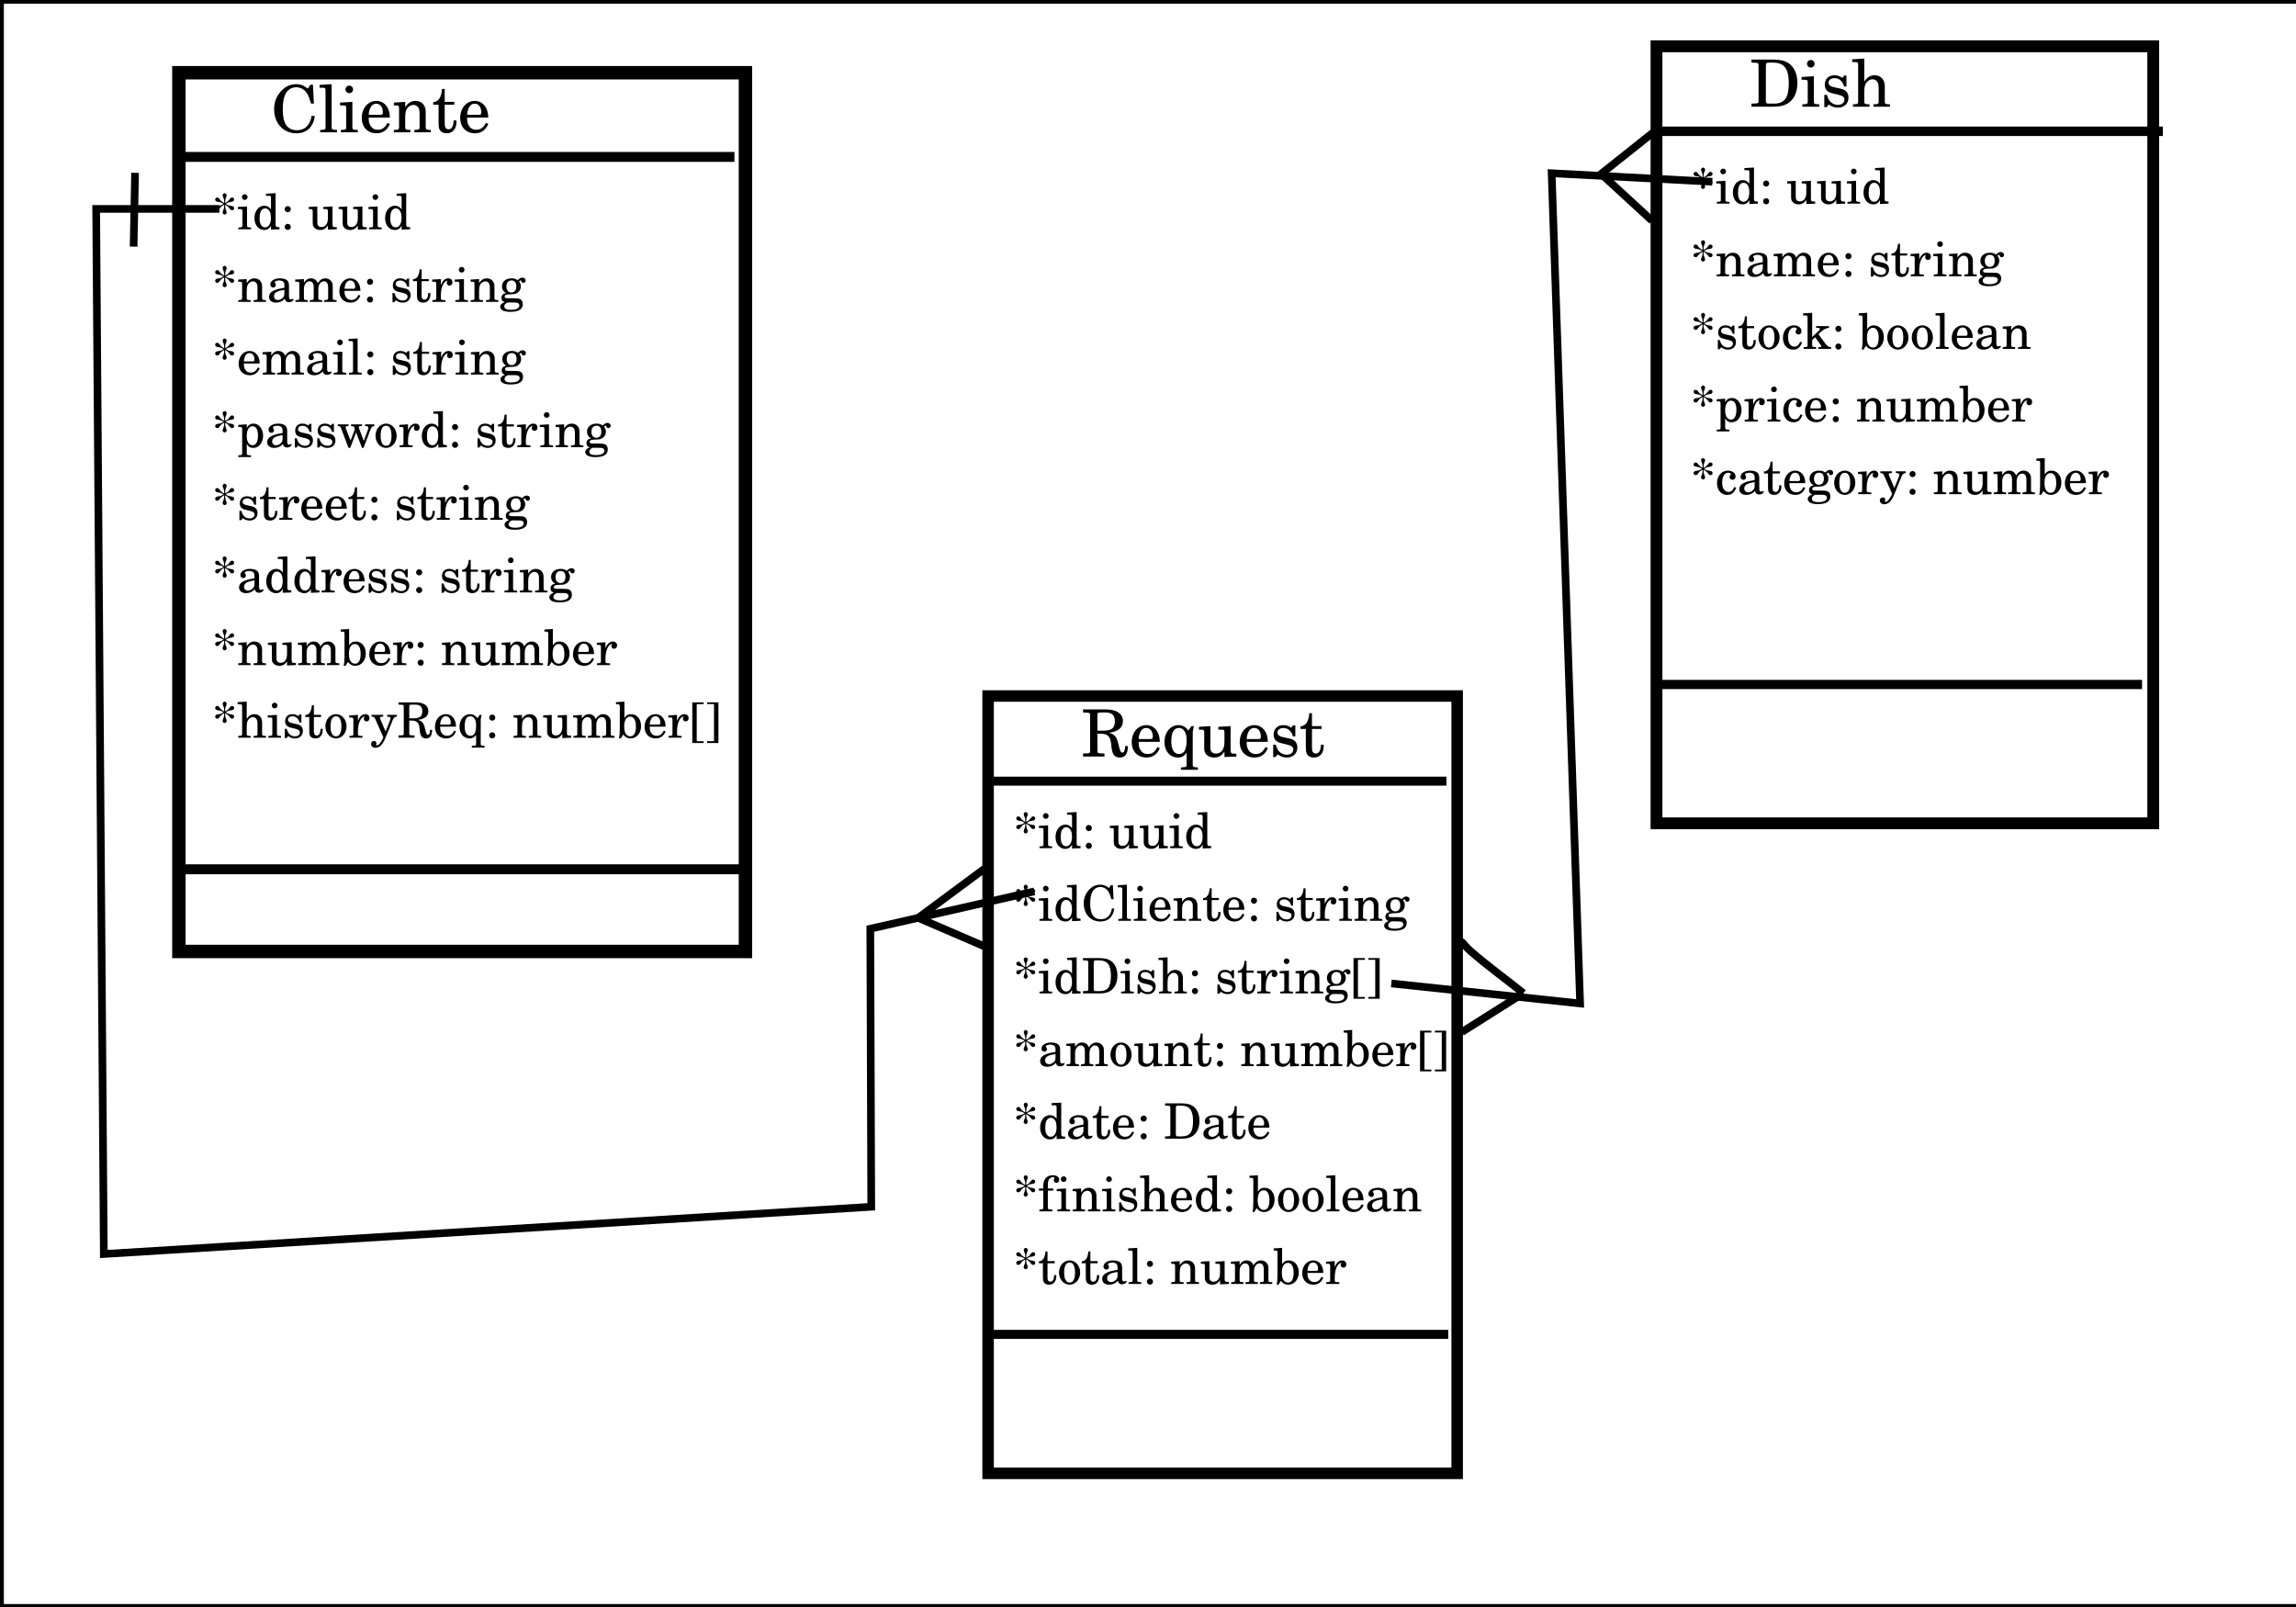
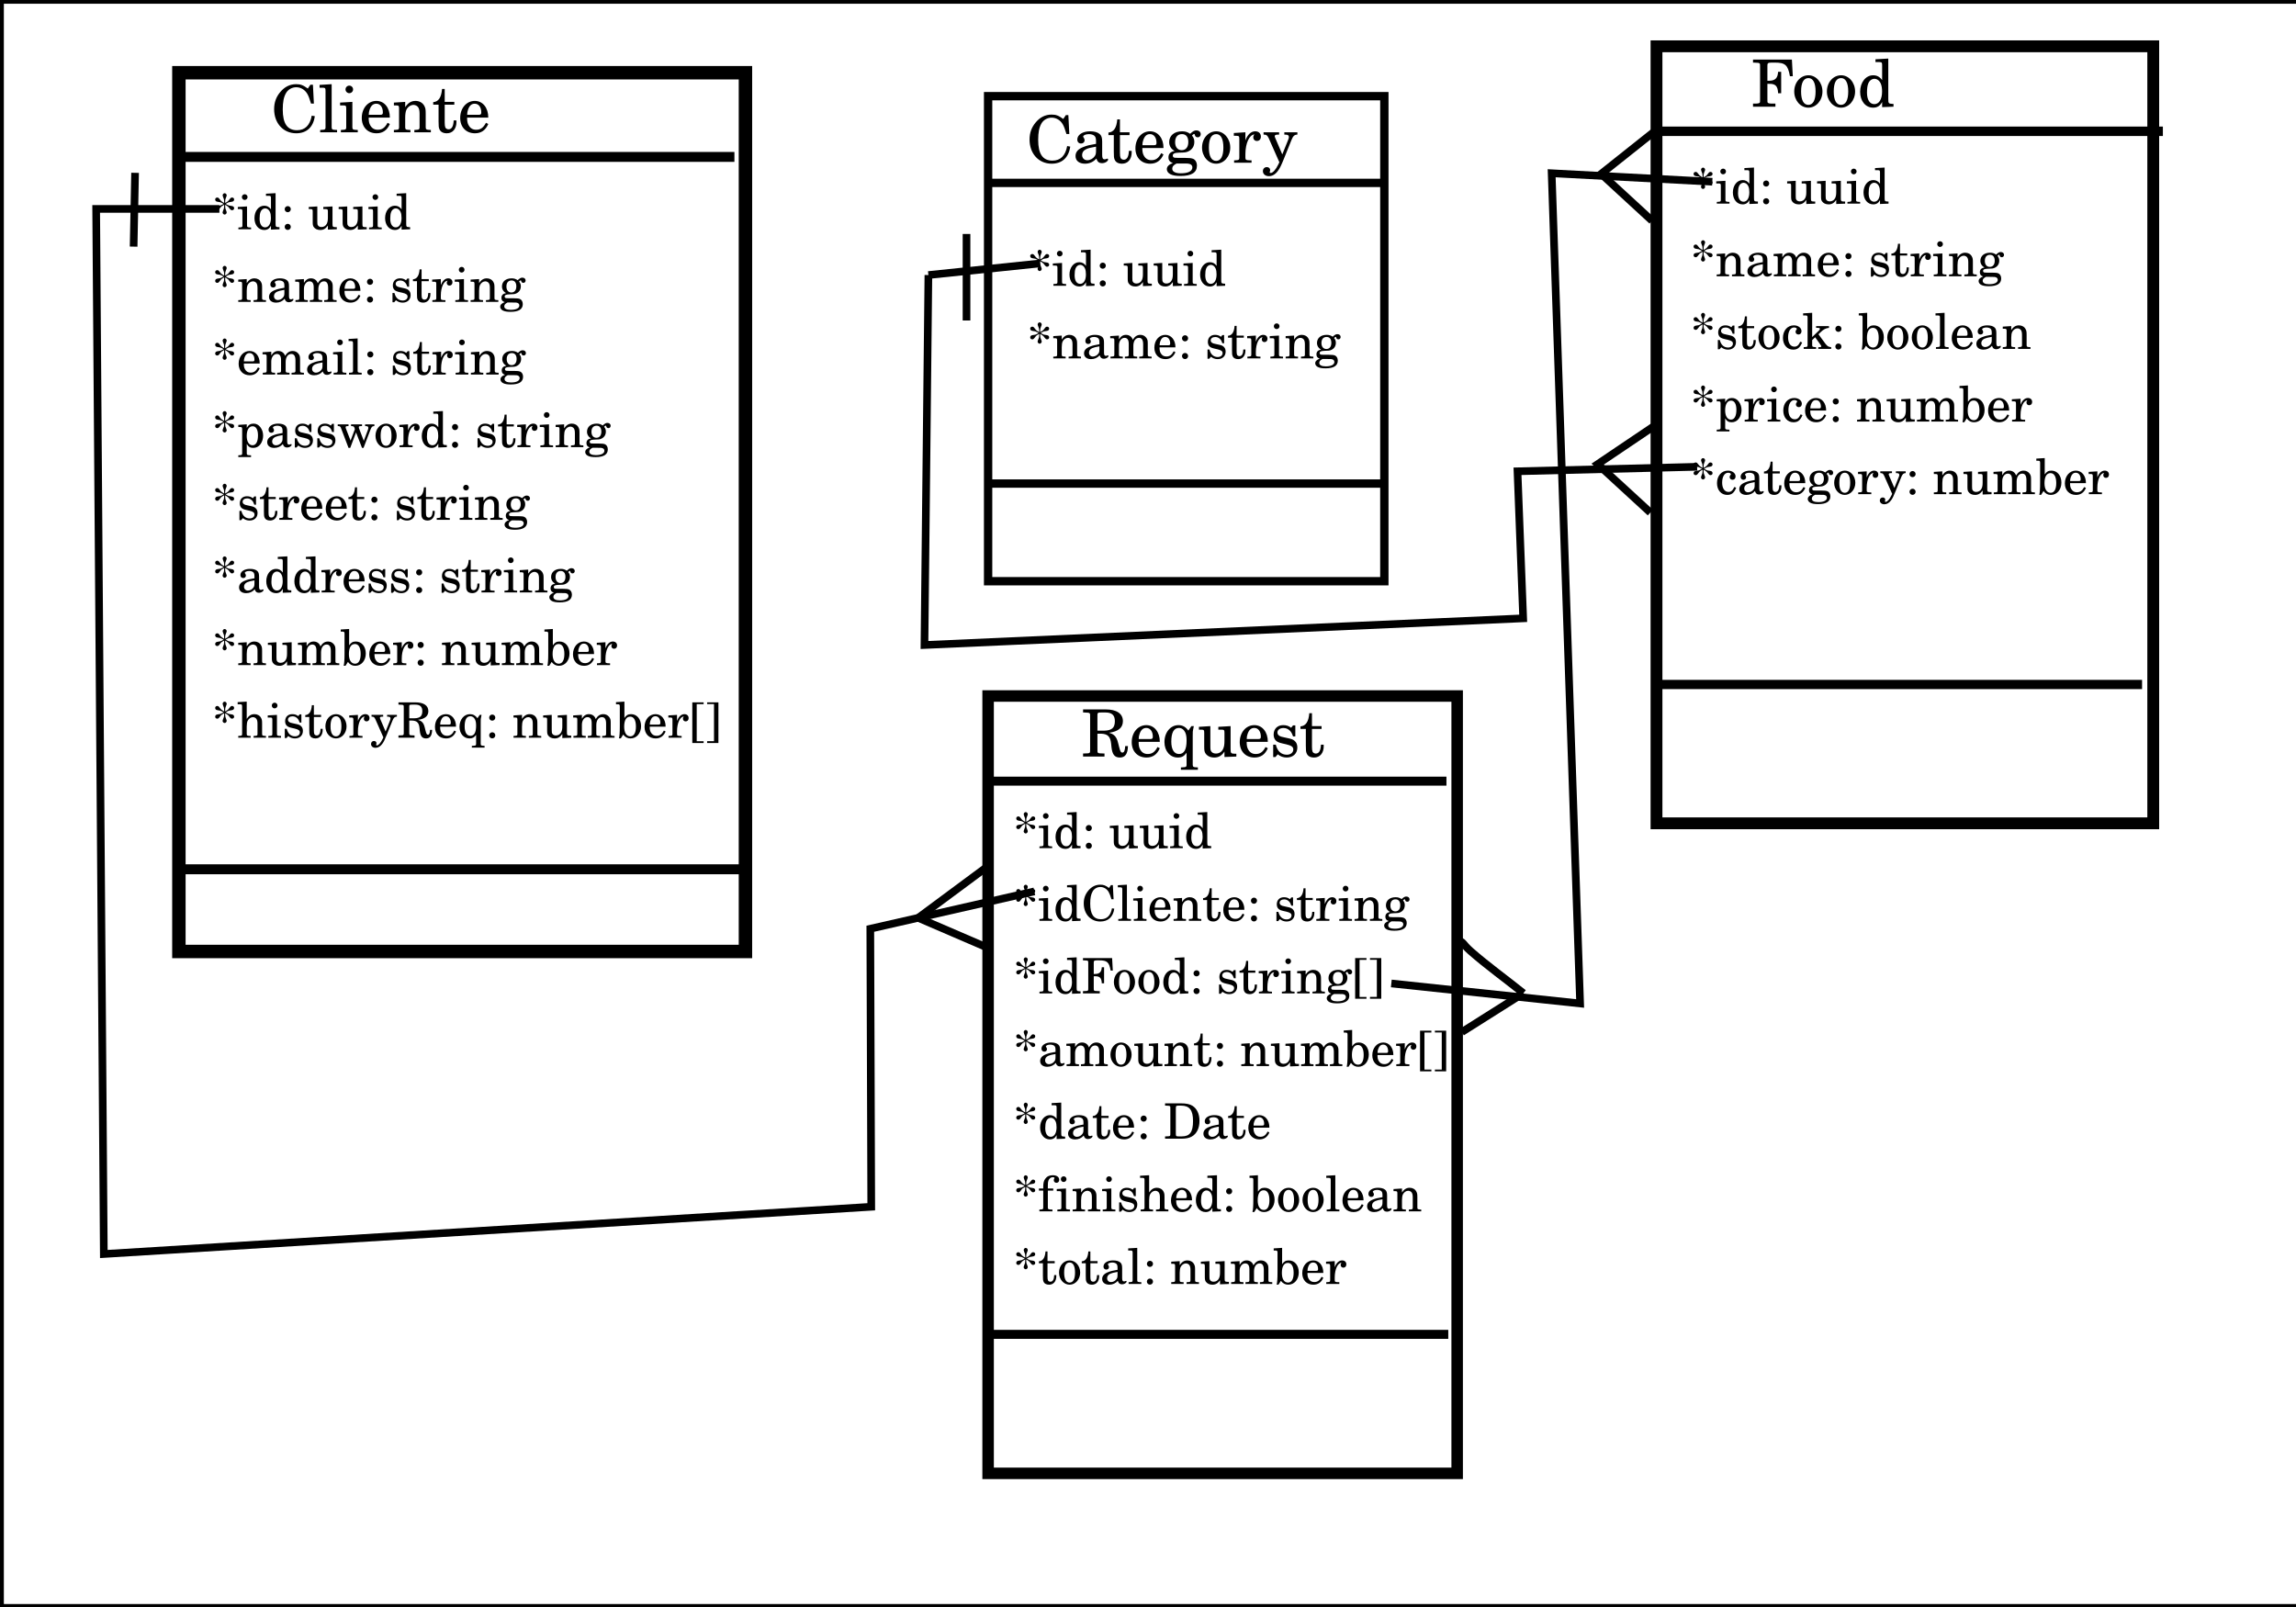
- <svg xmlns="http://www.w3.org/2000/svg" width="3000px" height="2100px" viewBox="0 0 3000 2100" version="1.1" id="SVGRoot">
+ <svg xmlns="http://www.w3.org/2000/svg" id="SVGRoot" version="1.1" viewBox="0 0 3000 2100" height="2100px" width="3000px">
  <defs id="defs420" />
  <g id="layer1">
-     <rect y="0.276" x="0.435" height="2100.445" width="3007.599" id="rect1270" style="fill:#ffffff;fill-rule:evenodd;stroke:#000000;stroke-width:9.2;stroke-miterlimit:4;stroke-dasharray:none;stroke-opacity:1" />
-     <rect style="fill:#ffffff;fill-opacity:1;fill-rule:evenodd;stroke:#000000;stroke-width:10.9;stroke-miterlimit:4;stroke-dasharray:none;stroke-opacity:1" id="rect433-3" width="517.734" height="633.853" x="-2193.169" y="969.955" />
-     <path style="fill:#ffffff;fill-opacity:1;stroke:#000000;stroke-width:10.9;stroke-linecap:butt;stroke-linejoin:miter;stroke-miterlimit:4;stroke-dasharray:none;stroke-opacity:1" d="m -2193.287,1083.282 h 517.973" id="path1266-6" />
-     <path style="fill:#ffffff;fill-opacity:1;stroke:#000000;stroke-width:10.9;stroke-linecap:butt;stroke-linejoin:miter;stroke-miterlimit:4;stroke-dasharray:none;stroke-opacity:1" d="m -2191.533,1476.198 h 517.258" id="path1268-7" />
-     <rect style="fill:#ffffff;fill-opacity:1;fill-rule:evenodd;stroke:#000000;stroke-width:10.9;stroke-miterlimit:4;stroke-dasharray:none;stroke-opacity:1" id="rect433-5" width="517.734" height="633.853" x="-3445.037" y="-225.52" />
-     <path style="fill:#ffffff;fill-opacity:1;stroke:#000000;stroke-width:10.9;stroke-linecap:butt;stroke-linejoin:miter;stroke-miterlimit:4;stroke-dasharray:none;stroke-opacity:1" d="m -3445.154,-112.193 h 517.973" id="path1266-3" />
-     <path style="fill:#ffffff;fill-opacity:1;stroke:#000000;stroke-width:10.9;stroke-linecap:butt;stroke-linejoin:miter;stroke-miterlimit:4;stroke-dasharray:none;stroke-opacity:1" d="m -3443.401,280.724 h 517.258" id="path1268-5" />
-     <rect style="fill:#ffffff;fill-opacity:1;fill-rule:evenodd;stroke:#000000;stroke-width:10.9;stroke-miterlimit:4;stroke-dasharray:none;stroke-opacity:1" id="rect433-6" width="517.734" height="633.853" x="-3184.621" y="1188.581" />
-     <path style="fill:#ffffff;fill-opacity:1;stroke:#000000;stroke-width:10.9;stroke-linecap:butt;stroke-linejoin:miter;stroke-miterlimit:4;stroke-dasharray:none;stroke-opacity:1" d="m -3184.739,1301.908 h 517.973" id="path1266-2" />
-     <path style="fill:#ffffff;fill-opacity:1;stroke:#000000;stroke-width:10.9;stroke-linecap:butt;stroke-linejoin:miter;stroke-miterlimit:4;stroke-dasharray:none;stroke-opacity:1" d="m -3182.985,1694.824 h 517.258" id="path1268-9" />
-     <text id="text1350" y="286.274" x="1211.121" style="font-size:40px;line-height:1.25;font-family:'THE AMAZING SPIDER-MAN';-inkscape-font-specification:'THE AMAZING SPIDER-MAN'" xml:space="preserve">
-       <tspan y="286.274" x="1211.121" id="tspan1348" />
+     <rect style="fill:#ffffff;fill-rule:evenodd;stroke:#000000;stroke-width:9.2;stroke-miterlimit:4;stroke-dasharray:none;stroke-opacity:1" id="rect1270" width="3007.599" height="2100.445" x="0.435" y="0.276" />
+     <rect y="125.67" x="1291.079" height="633.853" width="517.734" id="rect433-3" style="fill:#ffffff;fill-opacity:1;fill-rule:evenodd;stroke:#000000;stroke-width:10.9;stroke-miterlimit:4;stroke-dasharray:none;stroke-opacity:1" />
+     <path id="path1266-6" d="m 1290.961,238.997 h 517.973" style="fill:#ffffff;fill-opacity:1;stroke:#000000;stroke-width:10.9;stroke-linecap:butt;stroke-linejoin:miter;stroke-miterlimit:4;stroke-dasharray:none;stroke-opacity:1" />
+     <path id="path1268-7" d="m 1292.715,631.913 h 517.258" style="fill:#ffffff;fill-opacity:1;stroke:#000000;stroke-width:10.9;stroke-linecap:butt;stroke-linejoin:miter;stroke-miterlimit:4;stroke-dasharray:none;stroke-opacity:1" />
+     <rect y="-225.52" x="-3445.037" height="633.853" width="517.734" id="rect433-5" style="fill:#ffffff;fill-opacity:1;fill-rule:evenodd;stroke:#000000;stroke-width:10.9;stroke-miterlimit:4;stroke-dasharray:none;stroke-opacity:1" />
+     <path id="path1266-3" d="m -3445.154,-112.193 h 517.973" style="fill:#ffffff;fill-opacity:1;stroke:#000000;stroke-width:10.9;stroke-linecap:butt;stroke-linejoin:miter;stroke-miterlimit:4;stroke-dasharray:none;stroke-opacity:1" />
+     <path id="path1268-5" d="m -3443.401,280.724 h 517.258" style="fill:#ffffff;fill-opacity:1;stroke:#000000;stroke-width:10.9;stroke-linecap:butt;stroke-linejoin:miter;stroke-miterlimit:4;stroke-dasharray:none;stroke-opacity:1" />
+     <rect y="1188.581" x="-3184.621" height="633.853" width="517.734" id="rect433-6" style="fill:#ffffff;fill-opacity:1;fill-rule:evenodd;stroke:#000000;stroke-width:10.9;stroke-miterlimit:4;stroke-dasharray:none;stroke-opacity:1" />
+     <path id="path1266-2" d="m -3184.739,1301.908 h 517.973" style="fill:#ffffff;fill-opacity:1;stroke:#000000;stroke-width:10.9;stroke-linecap:butt;stroke-linejoin:miter;stroke-miterlimit:4;stroke-dasharray:none;stroke-opacity:1" />
+     <path id="path1268-9" d="m -3182.985,1694.824 h 517.258" style="fill:#ffffff;fill-opacity:1;stroke:#000000;stroke-width:10.9;stroke-linecap:butt;stroke-linejoin:miter;stroke-miterlimit:4;stroke-dasharray:none;stroke-opacity:1" />
+     <text xml:space="preserve" style="font-size:40px;line-height:1.25;font-family:'THE AMAZING SPIDER-MAN';-inkscape-font-specification:'THE AMAZING SPIDER-MAN'" x="1211.121" y="286.274" id="text1350">
+       <tspan id="tspan1348" x="1211.121" y="286.274" />
    </text>
-     <g id="g1591">
-       <g id="g1632">
-         <rect y="95.04" x="233.739" height="1148.33" width="740.279" id="rect433-5-1" style="fill:#ffffff;fill-opacity:1;fill-rule:evenodd;stroke:#000000;stroke-width:17.543;stroke-miterlimit:4;stroke-dasharray:none;stroke-opacity:1" />
-         <path id="path1266-3-2" d="M 230.3,205.045 H 959.599" style="fill:#ffffff;fill-opacity:1;stroke:#000000;stroke-width:12.934;stroke-linecap:butt;stroke-linejoin:miter;stroke-miterlimit:4;stroke-dasharray:none;stroke-opacity:1" />
-         <path id="path1268-5-7" d="M 232.054,1135.962 H 968.452" style="fill:#ffffff;fill-opacity:1;stroke:#000000;stroke-width:13.006;stroke-linecap:butt;stroke-linejoin:miter;stroke-miterlimit:4;stroke-dasharray:none;stroke-opacity:1" />
-         <text id="text1346" y="172.895" x="354.341" style="font-size:85.333px;line-height:1.25;font-family:'THE AMAZING SPIDER-MAN';-inkscape-font-specification:'THE AMAZING SPIDER-MAN'" xml:space="preserve">
-           <tspan style="font-style:normal;font-variant:normal;font-weight:normal;font-stretch:normal;font-size:85.333px;font-family:'Century Schoolbook L';-inkscape-font-specification:'Century Schoolbook L'" y="172.895" x="354.341" id="tspan1344">Cliente</tspan>
-         </text>
-         <text xml:space="preserve" style="font-size:64px;line-height:1.25;font-family:'THE AMAZING SPIDER-MAN';-inkscape-font-specification:'THE AMAZING SPIDER-MAN'" x="277.576" y="299.596" id="text1346-3">
-           <tspan id="tspan1344-7" x="277.576" y="299.596" style="font-style:normal;font-variant:normal;font-weight:normal;font-stretch:normal;font-size:64px;font-family:'Century Schoolbook L';-inkscape-font-specification:'Century Schoolbook L'">*id: uuid</tspan>
-           <tspan id="tspan1650" x="277.576" y="394.514" style="font-style:normal;font-variant:normal;font-weight:normal;font-stretch:normal;font-size:64px;font-family:'Century Schoolbook L';-inkscape-font-specification:'Century Schoolbook L'">*name: string</tspan>
-           <tspan id="tspan1370" x="277.576" y="489.432" style="font-style:normal;font-variant:normal;font-weight:normal;font-stretch:normal;font-size:64px;font-family:'Century Schoolbook L';-inkscape-font-specification:'Century Schoolbook L'">*email: string</tspan>
-           <tspan id="tspan1374" x="277.576" y="584.35" style="font-style:normal;font-variant:normal;font-weight:normal;font-stretch:normal;font-size:64px;font-family:'Century Schoolbook L';-inkscape-font-specification:'Century Schoolbook L'">*password: string</tspan>
-           <tspan id="tspan1380" x="277.576" y="679.268" style="font-style:normal;font-variant:normal;font-weight:normal;font-stretch:normal;font-size:64px;font-family:'Century Schoolbook L';-inkscape-font-specification:'Century Schoolbook L'">*street: string</tspan>
-           <tspan id="tspan1384" x="277.576" y="774.186" style="font-style:normal;font-variant:normal;font-weight:normal;font-stretch:normal;font-size:64px;font-family:'Century Schoolbook L';-inkscape-font-specification:'Century Schoolbook L'">*address: string</tspan>
-           <tspan id="tspan1386" x="277.576" y="869.104" style="font-style:normal;font-variant:normal;font-weight:normal;font-stretch:normal;font-size:64px;font-family:'Century Schoolbook L';-inkscape-font-specification:'Century Schoolbook L'">*number: number</tspan>
-           <tspan x="277.576" y="964.022" style="font-style:normal;font-variant:normal;font-weight:normal;font-stretch:normal;font-size:64px;font-family:'Century Schoolbook L';-inkscape-font-specification:'Century Schoolbook L'" id="tspan1617">*historyReq: number[]</tspan>
-         </text>
-       </g>
-     </g>
-     <rect style="fill:#ffffff;fill-opacity:1;fill-rule:evenodd;stroke:#000000;stroke-width:15.013;stroke-miterlimit:4;stroke-dasharray:none;stroke-opacity:1" id="rect433-5-1-1" width="612.883" height="1015.824" x="1291.079" y="909.523" />
-     <path style="fill:#ffffff;fill-opacity:1;stroke:#000000;stroke-width:11.742;stroke-linecap:butt;stroke-linejoin:miter;stroke-miterlimit:4;stroke-dasharray:none;stroke-opacity:1" d="m 1288.905,1020.793 h 601.042" id="path1266-3-2-0" />
-     <path style="fill:#ffffff;fill-opacity:1;stroke:#000000;stroke-width:11.756;stroke-linecap:butt;stroke-linejoin:miter;stroke-miterlimit:4;stroke-dasharray:none;stroke-opacity:1" d="M 1290.658,1743.709 H 1892.346" id="path1268-5-7-5" />
-     <text xml:space="preserve" style="font-size:85.333px;line-height:1.25;font-family:'THE AMAZING SPIDER-MAN';-inkscape-font-specification:'THE AMAZING SPIDER-MAN'" x="1412.946" y="988.643" id="text1346-7">
-       <tspan id="tspan1344-4" x="1412.946" y="988.643" style="font-style:normal;font-variant:normal;font-weight:normal;font-stretch:normal;font-size:85.333px;font-family:'Century Schoolbook L';-inkscape-font-specification:'Century Schoolbook L'">Request</tspan>
-     </text>
-     <text id="text1346-3-2" y="1108.348" x="1324.274" style="font-size:64px;line-height:1.25;font-family:'THE AMAZING SPIDER-MAN';-inkscape-font-specification:'THE AMAZING SPIDER-MAN'" xml:space="preserve">
-       <tspan style="font-style:normal;font-variant:normal;font-weight:normal;font-stretch:normal;font-size:64px;font-family:'Century Schoolbook L';-inkscape-font-specification:'Century Schoolbook L'" y="1108.348" x="1324.274" id="tspan1344-7-0">*id: uuid</tspan>
-       <tspan id="tspan1654" style="font-style:normal;font-variant:normal;font-weight:normal;font-stretch:normal;font-size:64px;font-family:'Century Schoolbook L';-inkscape-font-specification:'Century Schoolbook L'" y="1203.266" x="1324.274">*idCliente: string</tspan>
-       <tspan style="font-style:normal;font-variant:normal;font-weight:normal;font-stretch:normal;font-size:64px;font-family:'Century Schoolbook L';-inkscape-font-specification:'Century Schoolbook L'" y="1298.184" x="1324.274" id="tspan1634">*idDish: string[]</tspan>
-       <tspan style="font-style:normal;font-variant:normal;font-weight:normal;font-stretch:normal;font-size:64px;font-family:'Century Schoolbook L';-inkscape-font-specification:'Century Schoolbook L'" y="1393.102" x="1324.274" id="tspan1374-3">*amount: number[]</tspan>
-       <tspan id="tspan1701" style="font-style:normal;font-variant:normal;font-weight:normal;font-stretch:normal;font-size:64px;font-family:'Century Schoolbook L';-inkscape-font-specification:'Century Schoolbook L'" y="1488.02" x="1324.274">*date: Date</tspan>
-       <tspan id="tspan1703" style="font-style:normal;font-variant:normal;font-weight:normal;font-stretch:normal;font-size:64px;font-family:'Century Schoolbook L';-inkscape-font-specification:'Century Schoolbook L'" y="1582.938" x="1324.274">*finished: boolean</tspan>
-       <tspan style="font-style:normal;font-variant:normal;font-weight:normal;font-stretch:normal;font-size:64px;font-family:'Century Schoolbook L';-inkscape-font-specification:'Century Schoolbook L'" y="1677.856" x="1324.274" id="tspan1386-0">*total: number</tspan>
-     </text>
-     <g transform="translate(1226.538,-20.11858)" id="g1603">
-       <rect style="fill:#ffffff;fill-opacity:1;fill-rule:evenodd;stroke:#000000;stroke-width:15.447;stroke-miterlimit:4;stroke-dasharray:none;stroke-opacity:1" id="rect433-5-1-1-4" width="649.057" height="1015.391" x="937.878" y="80.627" />
-       <path style="fill:#ffffff;fill-opacity:1;stroke:#000000;stroke-width:12.341;stroke-linecap:butt;stroke-linejoin:miter;stroke-miterlimit:4;stroke-dasharray:none;stroke-opacity:1" d="M 935.487,191.681 H 1599.519" id="path1266-3-2-0-3" />
-       <path style="fill:#ffffff;fill-opacity:1;stroke:#000000;stroke-width:12.078;stroke-linecap:butt;stroke-linejoin:miter;stroke-miterlimit:4;stroke-dasharray:none;stroke-opacity:1" d="M 937.24,914.598 H 1572.335" id="path1268-5-7-5-3" />
-       <text xml:space="preserve" style="font-size:85.333px;line-height:1.25;font-family:'THE AMAZING SPIDER-MAN';-inkscape-font-specification:'THE AMAZING SPIDER-MAN'" x="1059.528" y="159.531" id="text1346-7-4">
-         <tspan id="tspan1344-4-2" x="1059.528" y="159.531" style="font-style:normal;font-variant:normal;font-weight:normal;font-stretch:normal;font-size:85.333px;font-family:'Century Schoolbook L';-inkscape-font-specification:'Century Schoolbook L'">Dish</tspan>
+     <g id="g1632">
+       <rect y="95.04" x="233.739" height="1148.33" width="740.279" id="rect433-5-1" style="fill:#ffffff;fill-opacity:1;fill-rule:evenodd;stroke:#000000;stroke-width:17.543;stroke-miterlimit:4;stroke-dasharray:none;stroke-opacity:1" />
+       <path id="path1266-3-2" d="M 230.3,205.045 H 959.599" style="fill:#ffffff;fill-opacity:1;stroke:#000000;stroke-width:12.934;stroke-linecap:butt;stroke-linejoin:miter;stroke-miterlimit:4;stroke-dasharray:none;stroke-opacity:1" />
+       <path id="path1268-5-7" d="M 232.054,1135.962 H 968.452" style="fill:#ffffff;fill-opacity:1;stroke:#000000;stroke-width:13.006;stroke-linecap:butt;stroke-linejoin:miter;stroke-miterlimit:4;stroke-dasharray:none;stroke-opacity:1" />
+       <text id="text1346" y="172.895" x="354.341" style="font-size:85.333px;line-height:1.25;font-family:'THE AMAZING SPIDER-MAN';-inkscape-font-specification:'THE AMAZING SPIDER-MAN'" xml:space="preserve">
+         <tspan style="font-style:normal;font-variant:normal;font-weight:normal;font-stretch:normal;font-size:85.333px;font-family:'Century Schoolbook L';-inkscape-font-specification:'Century Schoolbook L'" y="172.895" x="354.341" id="tspan1344">Cliente</tspan>
      </text>
-       <text id="text1346-3-2-4" y="286.231" x="982.763" style="font-size:64px;line-height:1.25;font-family:'THE AMAZING SPIDER-MAN';-inkscape-font-specification:'THE AMAZING SPIDER-MAN'" xml:space="preserve">
-         <tspan style="font-style:normal;font-variant:normal;font-weight:normal;font-stretch:normal;font-size:64px;font-family:'Century Schoolbook L';-inkscape-font-specification:'Century Schoolbook L'" y="286.231" x="982.763" id="tspan1344-7-0-5">*id: uuid</tspan>
-         <tspan id="tspan1652" style="font-style:normal;font-variant:normal;font-weight:normal;font-stretch:normal;font-size:64px;font-family:'Century Schoolbook L';-inkscape-font-specification:'Century Schoolbook L'" y="381.15" x="982.763">*name: string</tspan>
-         <tspan style="font-style:normal;font-variant:normal;font-weight:normal;font-stretch:normal;font-size:64px;font-family:'Century Schoolbook L';-inkscape-font-specification:'Century Schoolbook L'" y="476.068" x="982.763" id="tspan1370-0-3">*stock: boolean</tspan>
-         <tspan style="font-style:normal;font-variant:normal;font-weight:normal;font-stretch:normal;font-size:64px;font-family:'Century Schoolbook L';-inkscape-font-specification:'Century Schoolbook L'" y="570.986" x="982.763" id="tspan1374-3-8">*price: number</tspan>
-         <tspan style="font-style:normal;font-variant:normal;font-weight:normal;font-stretch:normal;font-size:64px;font-family:'Century Schoolbook L';-inkscape-font-specification:'Century Schoolbook L'" y="665.904" x="982.763" id="tspan1386-0-1">*category: number</tspan>
+       <text xml:space="preserve" style="font-size:64px;line-height:1.25;font-family:'THE AMAZING SPIDER-MAN';-inkscape-font-specification:'THE AMAZING SPIDER-MAN'" x="277.576" y="299.596" id="text1346-3">
+         <tspan id="tspan1344-7" x="277.576" y="299.596" style="font-style:normal;font-variant:normal;font-weight:normal;font-stretch:normal;font-size:64px;font-family:'Century Schoolbook L';-inkscape-font-specification:'Century Schoolbook L'">*id: uuid</tspan>
+         <tspan id="tspan1650" x="277.576" y="394.514" style="font-style:normal;font-variant:normal;font-weight:normal;font-stretch:normal;font-size:64px;font-family:'Century Schoolbook L';-inkscape-font-specification:'Century Schoolbook L'">*name: string</tspan>
+         <tspan id="tspan1370" x="277.576" y="489.432" style="font-style:normal;font-variant:normal;font-weight:normal;font-stretch:normal;font-size:64px;font-family:'Century Schoolbook L';-inkscape-font-specification:'Century Schoolbook L'">*email: string</tspan>
+         <tspan id="tspan1374" x="277.576" y="584.35" style="font-style:normal;font-variant:normal;font-weight:normal;font-stretch:normal;font-size:64px;font-family:'Century Schoolbook L';-inkscape-font-specification:'Century Schoolbook L'">*password: string</tspan>
+         <tspan id="tspan1380" x="277.576" y="679.268" style="font-style:normal;font-variant:normal;font-weight:normal;font-stretch:normal;font-size:64px;font-family:'Century Schoolbook L';-inkscape-font-specification:'Century Schoolbook L'">*street: string</tspan>
+         <tspan id="tspan1384" x="277.576" y="774.186" style="font-style:normal;font-variant:normal;font-weight:normal;font-stretch:normal;font-size:64px;font-family:'Century Schoolbook L';-inkscape-font-specification:'Century Schoolbook L'">*address: string</tspan>
+         <tspan id="tspan1386" x="277.576" y="869.104" style="font-style:normal;font-variant:normal;font-weight:normal;font-stretch:normal;font-size:64px;font-family:'Century Schoolbook L';-inkscape-font-specification:'Century Schoolbook L'">*number: number</tspan>
+         <tspan x="277.576" y="964.022" style="font-style:normal;font-variant:normal;font-weight:normal;font-stretch:normal;font-size:64px;font-family:'Century Schoolbook L';-inkscape-font-specification:'Century Schoolbook L'" id="tspan1617">*historyReq: number[]</tspan>
+       </text>
+       <text id="text217" y="337.334" x="1358.944" style="font-size:40px;line-height:1.25;font-family:'THE AMAZING SPIDER-MAN';-inkscape-font-specification:'THE AMAZING SPIDER-MAN'" xml:space="preserve">
+         <tspan y="337.334" x="1358.944" id="tspan215" />
      </text>
    </g>
-     <path id="path1679" d="M 286.669,272.985 H 125.648 l 10.015,1365.72 1002.732,-61.714 -1.235,-363.33 214.336,-48.814" style="fill:none;fill-opacity:1;stroke:#000000;stroke-width:10;stroke-linecap:butt;stroke-linejoin:miter;stroke-miterlimit:4;stroke-dasharray:none;stroke-opacity:1" />
-     <path id="path1683" d="m 1817.934,1285.167 246.684,26.153 -37.185,-1084.927 209.89,11.104" style="fill:none;stroke:#000000;stroke-width:10;stroke-linecap:butt;stroke-linejoin:miter;stroke-miterlimit:4;stroke-dasharray:none;stroke-opacity:1" />
-     <path id="path1687" d="m 176.492,225.84 -1.904,96.437" style="fill:none;stroke:#000000;stroke-width:10;stroke-linecap:butt;stroke-linejoin:miter;stroke-miterlimit:4;stroke-dasharray:none;stroke-opacity:1" />
-     <path id="path1691" d="m 1287.464,1237.228 -87.738,-37.787 88.83,-65.847" style="fill:none;stroke:#000000;stroke-width:10;stroke-linecap:butt;stroke-linejoin:miter;stroke-miterlimit:4;stroke-dasharray:none;stroke-opacity:1" />
-     <path id="path1695" d="m 2162.025,171.563 -69.981,55.639 66.557,61.226" style="fill:none;stroke:#000000;stroke-width:10;stroke-linecap:butt;stroke-linejoin:miter;stroke-miterlimit:4;stroke-dasharray:none;stroke-opacity:1" />
-     <path id="path1697" d="m 1990.502,1297.879 c -22.764,-18.322 -46.824,-35.549 -68.844,-54.817 -11.151,-9.757 -9.736,-13.527 -17.36,-13.527" style="fill:none;stroke:#000000;stroke-width:10;stroke-linecap:butt;stroke-linejoin:miter;stroke-opacity:1;stroke-miterlimit:4;stroke-dasharray:none" />
-     <path id="path1699" d="m 1990.502,1297.879 -80.507,50.836" style="fill:none;stroke:#000000;stroke-width:10;stroke-linecap:butt;stroke-linejoin:miter;stroke-opacity:1;stroke-miterlimit:4;stroke-dasharray:none" />
+     <rect y="909.523" x="1291.079" height="1015.824" width="612.883" id="rect433-5-1-1" style="fill:#ffffff;fill-opacity:1;fill-rule:evenodd;stroke:#000000;stroke-width:15.013;stroke-miterlimit:4;stroke-dasharray:none;stroke-opacity:1" />
+     <path id="path1266-3-2-0" d="m 1288.905,1020.793 h 601.042" style="fill:#ffffff;fill-opacity:1;stroke:#000000;stroke-width:11.742;stroke-linecap:butt;stroke-linejoin:miter;stroke-miterlimit:4;stroke-dasharray:none;stroke-opacity:1" />
+     <path id="path1268-5-7-5" d="M 1290.658,1743.709 H 1892.346" style="fill:#ffffff;fill-opacity:1;stroke:#000000;stroke-width:11.756;stroke-linecap:butt;stroke-linejoin:miter;stroke-miterlimit:4;stroke-dasharray:none;stroke-opacity:1" />
+     <text id="text1346-7" y="988.643" x="1412.946" style="font-size:85.333px;line-height:1.25;font-family:'THE AMAZING SPIDER-MAN';-inkscape-font-specification:'THE AMAZING SPIDER-MAN'" xml:space="preserve">
+       <tspan style="font-style:normal;font-variant:normal;font-weight:normal;font-stretch:normal;font-size:85.333px;font-family:'Century Schoolbook L';-inkscape-font-specification:'Century Schoolbook L'" y="988.643" x="1412.946" id="tspan1344-4">Request</tspan>
+     </text>
+     <text xml:space="preserve" style="font-size:64px;line-height:1.25;font-family:'THE AMAZING SPIDER-MAN';-inkscape-font-specification:'THE AMAZING SPIDER-MAN'" x="1324.274" y="1108.348" id="text1346-3-2">
+       <tspan id="tspan1344-7-0" x="1324.274" y="1108.348" style="font-style:normal;font-variant:normal;font-weight:normal;font-stretch:normal;font-size:64px;font-family:'Century Schoolbook L';-inkscape-font-specification:'Century Schoolbook L'">*id: uuid</tspan>
+       <tspan x="1324.274" y="1203.266" style="font-style:normal;font-variant:normal;font-weight:normal;font-stretch:normal;font-size:64px;font-family:'Century Schoolbook L';-inkscape-font-specification:'Century Schoolbook L'" id="tspan1654">*idCliente: string</tspan>
+       <tspan id="tspan1634" x="1324.274" y="1298.184" style="font-style:normal;font-variant:normal;font-weight:normal;font-stretch:normal;font-size:64px;font-family:'Century Schoolbook L';-inkscape-font-specification:'Century Schoolbook L'">*idFood: string[]</tspan>
+       <tspan id="tspan1374-3" x="1324.274" y="1393.102" style="font-style:normal;font-variant:normal;font-weight:normal;font-stretch:normal;font-size:64px;font-family:'Century Schoolbook L';-inkscape-font-specification:'Century Schoolbook L'">*amount: number[]</tspan>
+       <tspan x="1324.274" y="1488.02" style="font-style:normal;font-variant:normal;font-weight:normal;font-stretch:normal;font-size:64px;font-family:'Century Schoolbook L';-inkscape-font-specification:'Century Schoolbook L'" id="tspan1701">*date: Date</tspan>
+       <tspan x="1324.274" y="1582.938" style="font-style:normal;font-variant:normal;font-weight:normal;font-stretch:normal;font-size:64px;font-family:'Century Schoolbook L';-inkscape-font-specification:'Century Schoolbook L'" id="tspan1703">*finished: boolean</tspan>
+       <tspan id="tspan1386-0" x="1324.274" y="1677.856" style="font-style:normal;font-variant:normal;font-weight:normal;font-stretch:normal;font-size:64px;font-family:'Century Schoolbook L';-inkscape-font-specification:'Century Schoolbook L'">*total: number</tspan>
+     </text>
+     <g id="g1603" transform="translate(1226.538,-20.11858)">
+       <rect y="80.627" x="937.878" height="1015.391" width="649.057" id="rect433-5-1-1-4" style="fill:#ffffff;fill-opacity:1;fill-rule:evenodd;stroke:#000000;stroke-width:15.447;stroke-miterlimit:4;stroke-dasharray:none;stroke-opacity:1" />
+       <path id="path1266-3-2-0-3" d="M 935.487,191.681 H 1599.519" style="fill:#ffffff;fill-opacity:1;stroke:#000000;stroke-width:12.341;stroke-linecap:butt;stroke-linejoin:miter;stroke-miterlimit:4;stroke-dasharray:none;stroke-opacity:1" />
+       <path id="path1268-5-7-5-3" d="M 937.24,914.598 H 1572.335" style="fill:#ffffff;fill-opacity:1;stroke:#000000;stroke-width:12.078;stroke-linecap:butt;stroke-linejoin:miter;stroke-miterlimit:4;stroke-dasharray:none;stroke-opacity:1" />
+       <text id="text1346-7-4" y="159.531" x="1061.528" style="font-size:85.333px;line-height:1.25;font-family:'THE AMAZING SPIDER-MAN';-inkscape-font-specification:'THE AMAZING SPIDER-MAN'" xml:space="preserve">
+         <tspan style="font-style:normal;font-variant:normal;font-weight:normal;font-stretch:normal;font-size:85.333px;font-family:'Century Schoolbook L';-inkscape-font-specification:'Century Schoolbook L'" y="159.531" x="1061.528" id="tspan1344-4-2">Food</tspan>
+       </text>
+       <text xml:space="preserve" style="font-size:64px;line-height:1.25;font-family:'THE AMAZING SPIDER-MAN';-inkscape-font-specification:'THE AMAZING SPIDER-MAN'" x="982.763" y="286.231" id="text1346-3-2-4">
+         <tspan id="tspan1344-7-0-5" x="982.763" y="286.231" style="font-style:normal;font-variant:normal;font-weight:normal;font-stretch:normal;font-size:64px;font-family:'Century Schoolbook L';-inkscape-font-specification:'Century Schoolbook L'">*id: uuid</tspan>
+         <tspan x="982.763" y="381.15" style="font-style:normal;font-variant:normal;font-weight:normal;font-stretch:normal;font-size:64px;font-family:'Century Schoolbook L';-inkscape-font-specification:'Century Schoolbook L'" id="tspan1652">*name: string</tspan>
+         <tspan id="tspan1370-0-3" x="982.763" y="476.068" style="font-style:normal;font-variant:normal;font-weight:normal;font-stretch:normal;font-size:64px;font-family:'Century Schoolbook L';-inkscape-font-specification:'Century Schoolbook L'">*stock: boolean</tspan>
+         <tspan id="tspan1374-3-8" x="982.763" y="570.986" style="font-style:normal;font-variant:normal;font-weight:normal;font-stretch:normal;font-size:64px;font-family:'Century Schoolbook L';-inkscape-font-specification:'Century Schoolbook L'">*price: number</tspan>
+         <tspan id="tspan1386-0-1" x="982.763" y="665.904" style="font-style:normal;font-variant:normal;font-weight:normal;font-stretch:normal;font-size:64px;font-family:'Century Schoolbook L';-inkscape-font-specification:'Century Schoolbook L'">*category: number</tspan>
+       </text>
+     </g>
+     <path style="fill:none;fill-opacity:1;stroke:#000000;stroke-width:10;stroke-linecap:butt;stroke-linejoin:miter;stroke-miterlimit:4;stroke-dasharray:none;stroke-opacity:1" d="M 286.669,272.985 H 125.648 l 10.015,1365.72 1002.732,-61.714 -1.235,-363.33 214.336,-48.814" id="path1679" />
+     <path style="fill:none;stroke:#000000;stroke-width:10;stroke-linecap:butt;stroke-linejoin:miter;stroke-miterlimit:4;stroke-dasharray:none;stroke-opacity:1" d="m 1817.934,1285.167 246.684,26.153 -37.185,-1084.927 209.89,11.104" id="path1683" />
+     <path style="fill:none;stroke:#000000;stroke-width:10;stroke-linecap:butt;stroke-linejoin:miter;stroke-miterlimit:4;stroke-dasharray:none;stroke-opacity:1" d="m 176.492,225.84 -1.904,96.437" id="path1687" />
+     <path style="fill:none;stroke:#000000;stroke-width:10;stroke-linecap:butt;stroke-linejoin:miter;stroke-miterlimit:4;stroke-dasharray:none;stroke-opacity:1" d="m 1287.464,1237.228 -87.738,-37.787 88.83,-65.847" id="path1691" />
+     <path style="fill:none;stroke:#000000;stroke-width:10;stroke-linecap:butt;stroke-linejoin:miter;stroke-miterlimit:4;stroke-dasharray:none;stroke-opacity:1" d="m 2162.025,171.563 -69.981,55.639 66.557,61.226" id="path1695" />
+     <path style="fill:none;stroke:#000000;stroke-width:10;stroke-linecap:butt;stroke-linejoin:miter;stroke-opacity:1;stroke-miterlimit:4;stroke-dasharray:none" d="m 1990.502,1297.879 c -22.764,-18.322 -46.824,-35.549 -68.844,-54.817 -11.151,-9.757 -9.736,-13.527 -17.36,-13.527" id="path1697" />
+     <path style="fill:none;stroke:#000000;stroke-width:10;stroke-linecap:butt;stroke-linejoin:miter;stroke-opacity:1;stroke-miterlimit:4;stroke-dasharray:none" d="m 1990.502,1297.879 -80.507,50.836" id="path1699" />
+     <text xml:space="preserve" style="font-size:85.333px;line-height:1.25;font-family:'THE AMAZING SPIDER-MAN';-inkscape-font-specification:'THE AMAZING SPIDER-MAN'" x="1341.396" y="212.633" id="text1346-36">
+       <tspan id="tspan1344-75" x="1341.396" y="212.633" style="font-style:normal;font-variant:normal;font-weight:normal;font-stretch:normal;font-size:85.333px;font-family:'Century Schoolbook L';-inkscape-font-specification:'Century Schoolbook L'">Category</tspan>
+     </text>
+     <text id="text1346-3-3" y="373.437" x="1342.496" style="font-size:64px;line-height:1.25;font-family:'THE AMAZING SPIDER-MAN';-inkscape-font-specification:'THE AMAZING SPIDER-MAN'" xml:space="preserve">
+       <tspan style="font-style:normal;font-variant:normal;font-weight:normal;font-stretch:normal;font-size:64px;font-family:'Century Schoolbook L';-inkscape-font-specification:'Century Schoolbook L'" y="373.437" x="1342.496" id="tspan1344-7-5">*id: uuid</tspan>
+       <tspan id="tspan1617-0" style="font-style:normal;font-variant:normal;font-weight:normal;font-stretch:normal;font-size:64px;font-family:'Century Schoolbook L';-inkscape-font-specification:'Century Schoolbook L'" y="468.356" x="1342.496">*name: string</tspan>
+     </text>
+     <path id="path273" d="m 1213.058,359.417 145.636,-15.148" style="fill:none;stroke:#000000;stroke-width:10;stroke-linecap:butt;stroke-linejoin:miter;stroke-miterlimit:4;stroke-dasharray:none;stroke-opacity:1" />
+     <path id="path275" d="m 1213.058,359.417 -5.129,483.462 782.292,-34.868 -7.424,-192.149 234.695,-5.853" style="fill:none;stroke:#000000;stroke-width:10;stroke-linecap:butt;stroke-linejoin:miter;stroke-miterlimit:4;stroke-dasharray:none;stroke-opacity:1" />
+     <path id="path1100" d="m 1262.871,305.723 c 0,43.195 0,78.534 0,113.107" style="fill:none;stroke:#000000;stroke-width:10;stroke-linecap:butt;stroke-linejoin:miter;stroke-opacity:1;stroke-miterlimit:4;stroke-dasharray:none" />
+     <path id="path1104" d="m 2162.248,556.149 -74.711,50.356 68.872,63.289" style="fill:none;stroke:#000000;stroke-width:10;stroke-linecap:butt;stroke-linejoin:miter;stroke-opacity:1;stroke-miterlimit:4;stroke-dasharray:none" />
  </g>
</svg>
